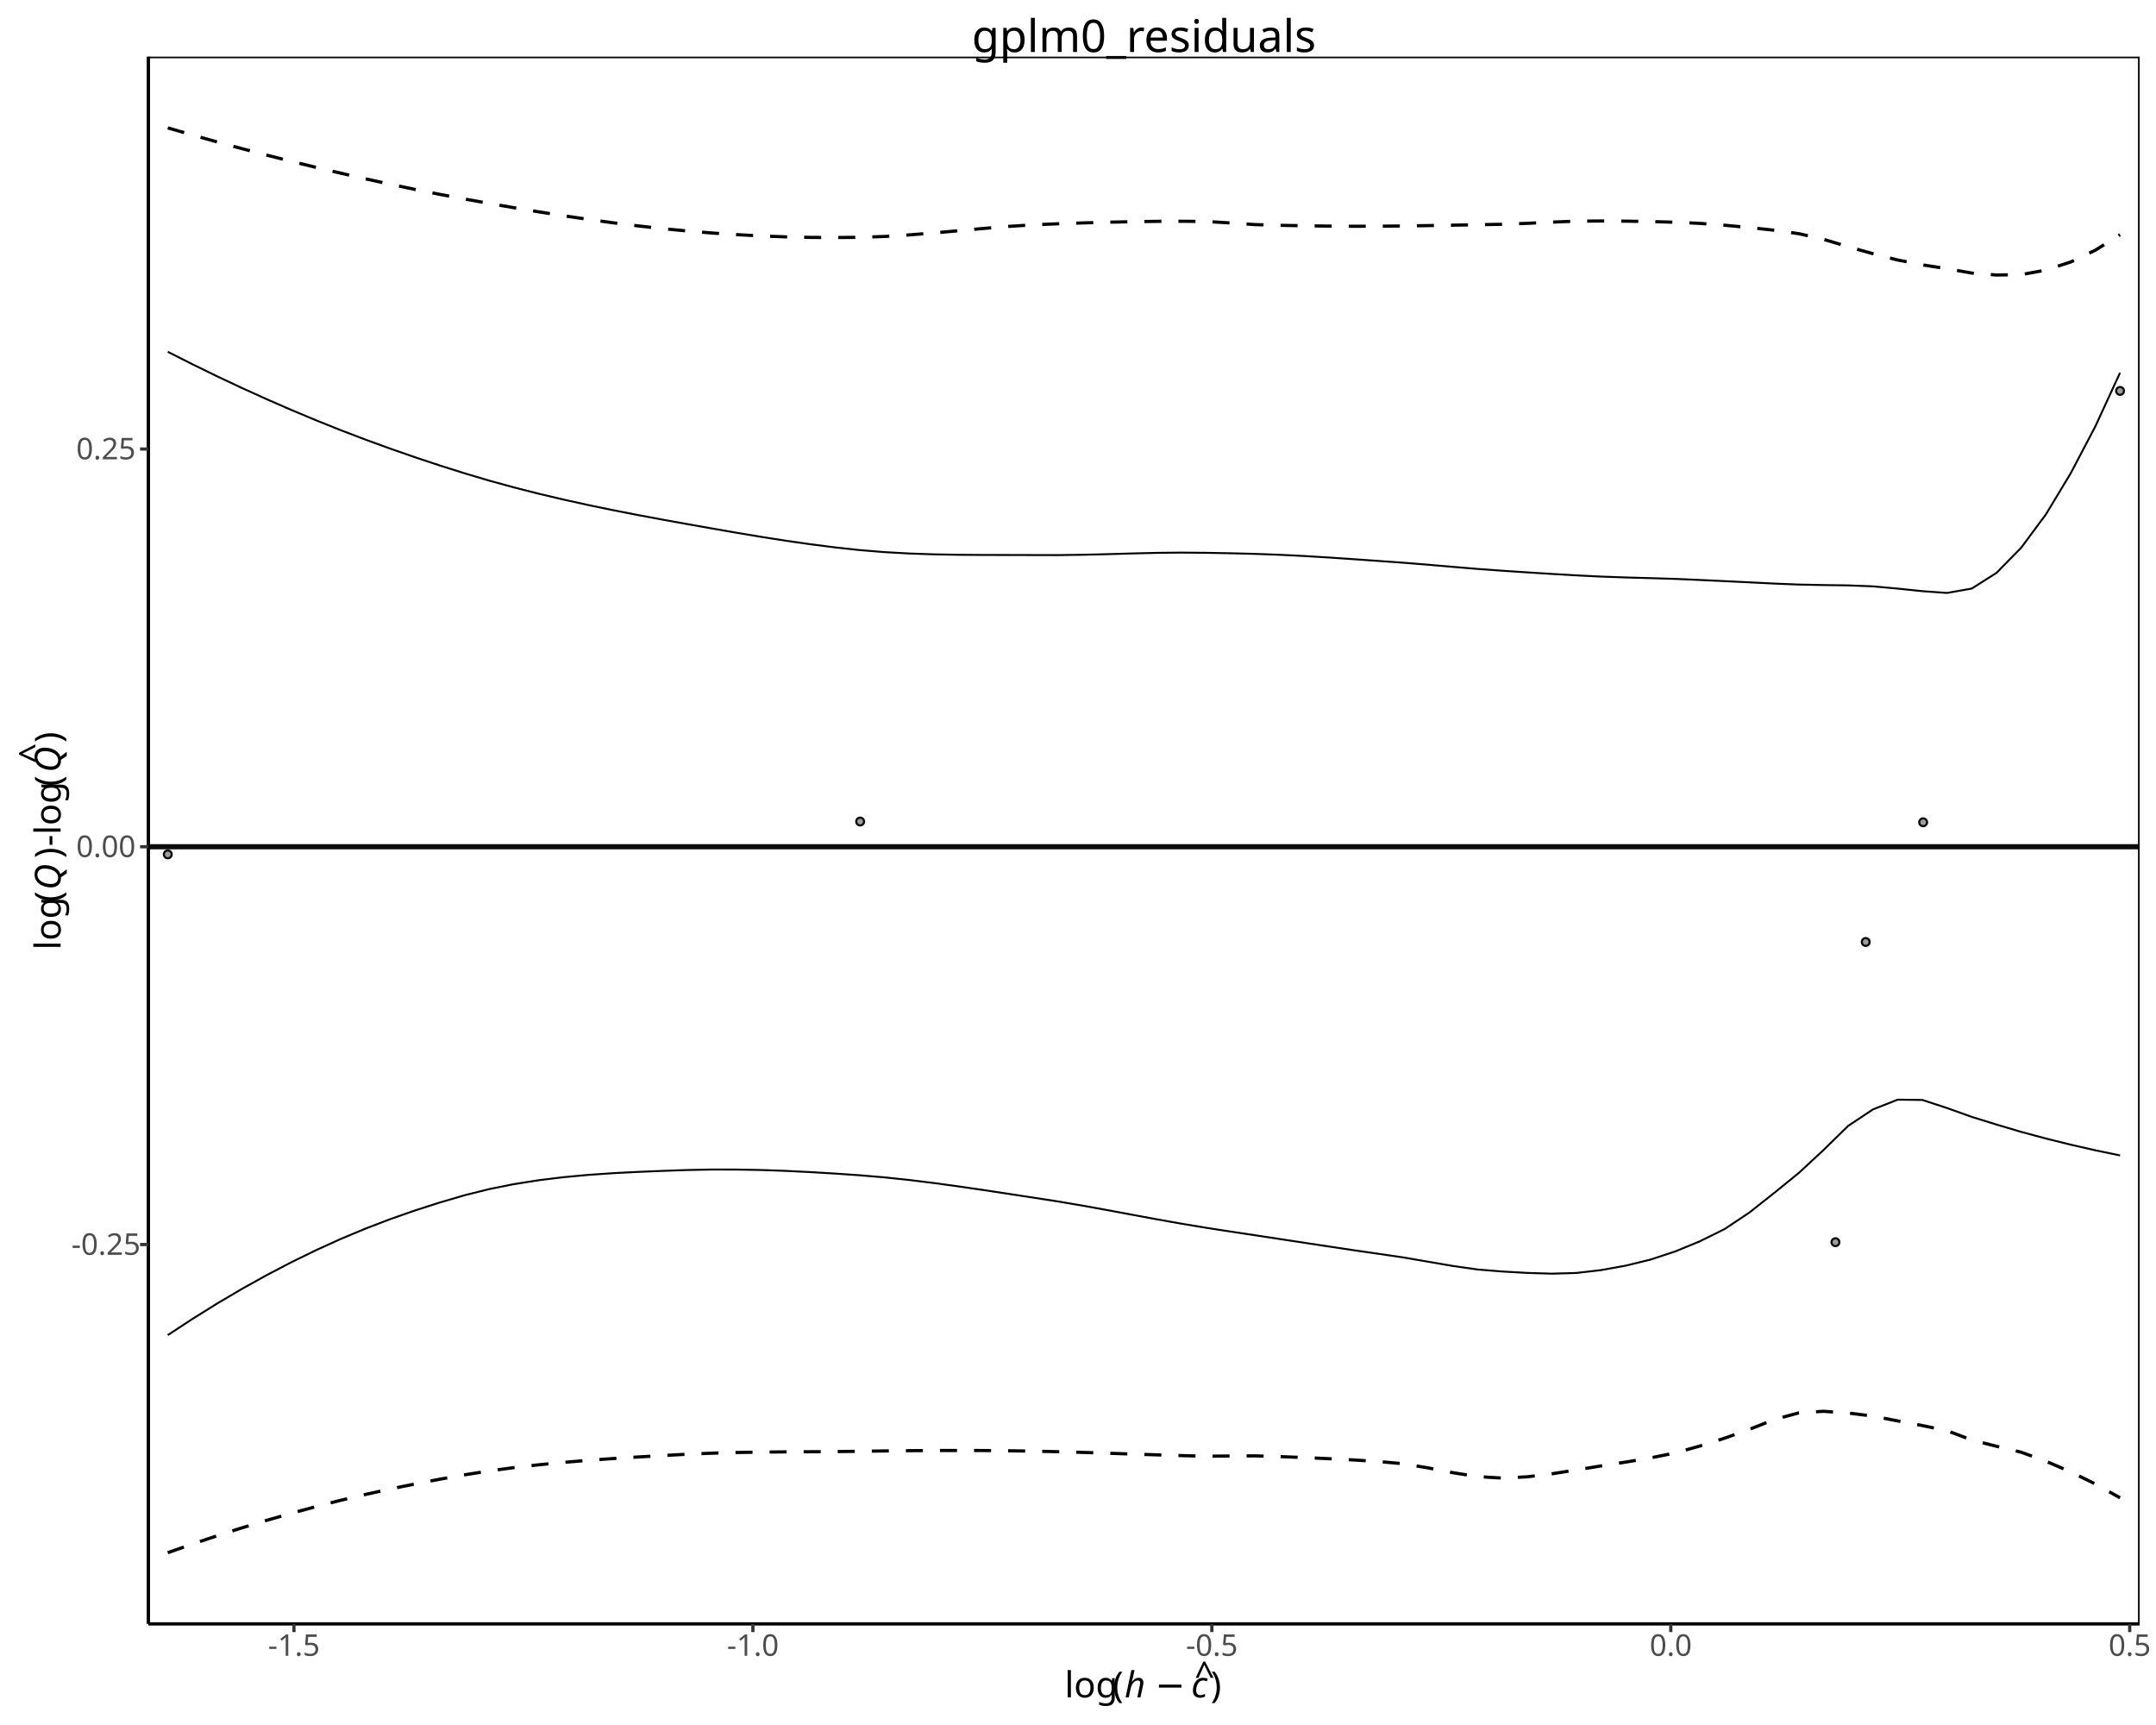
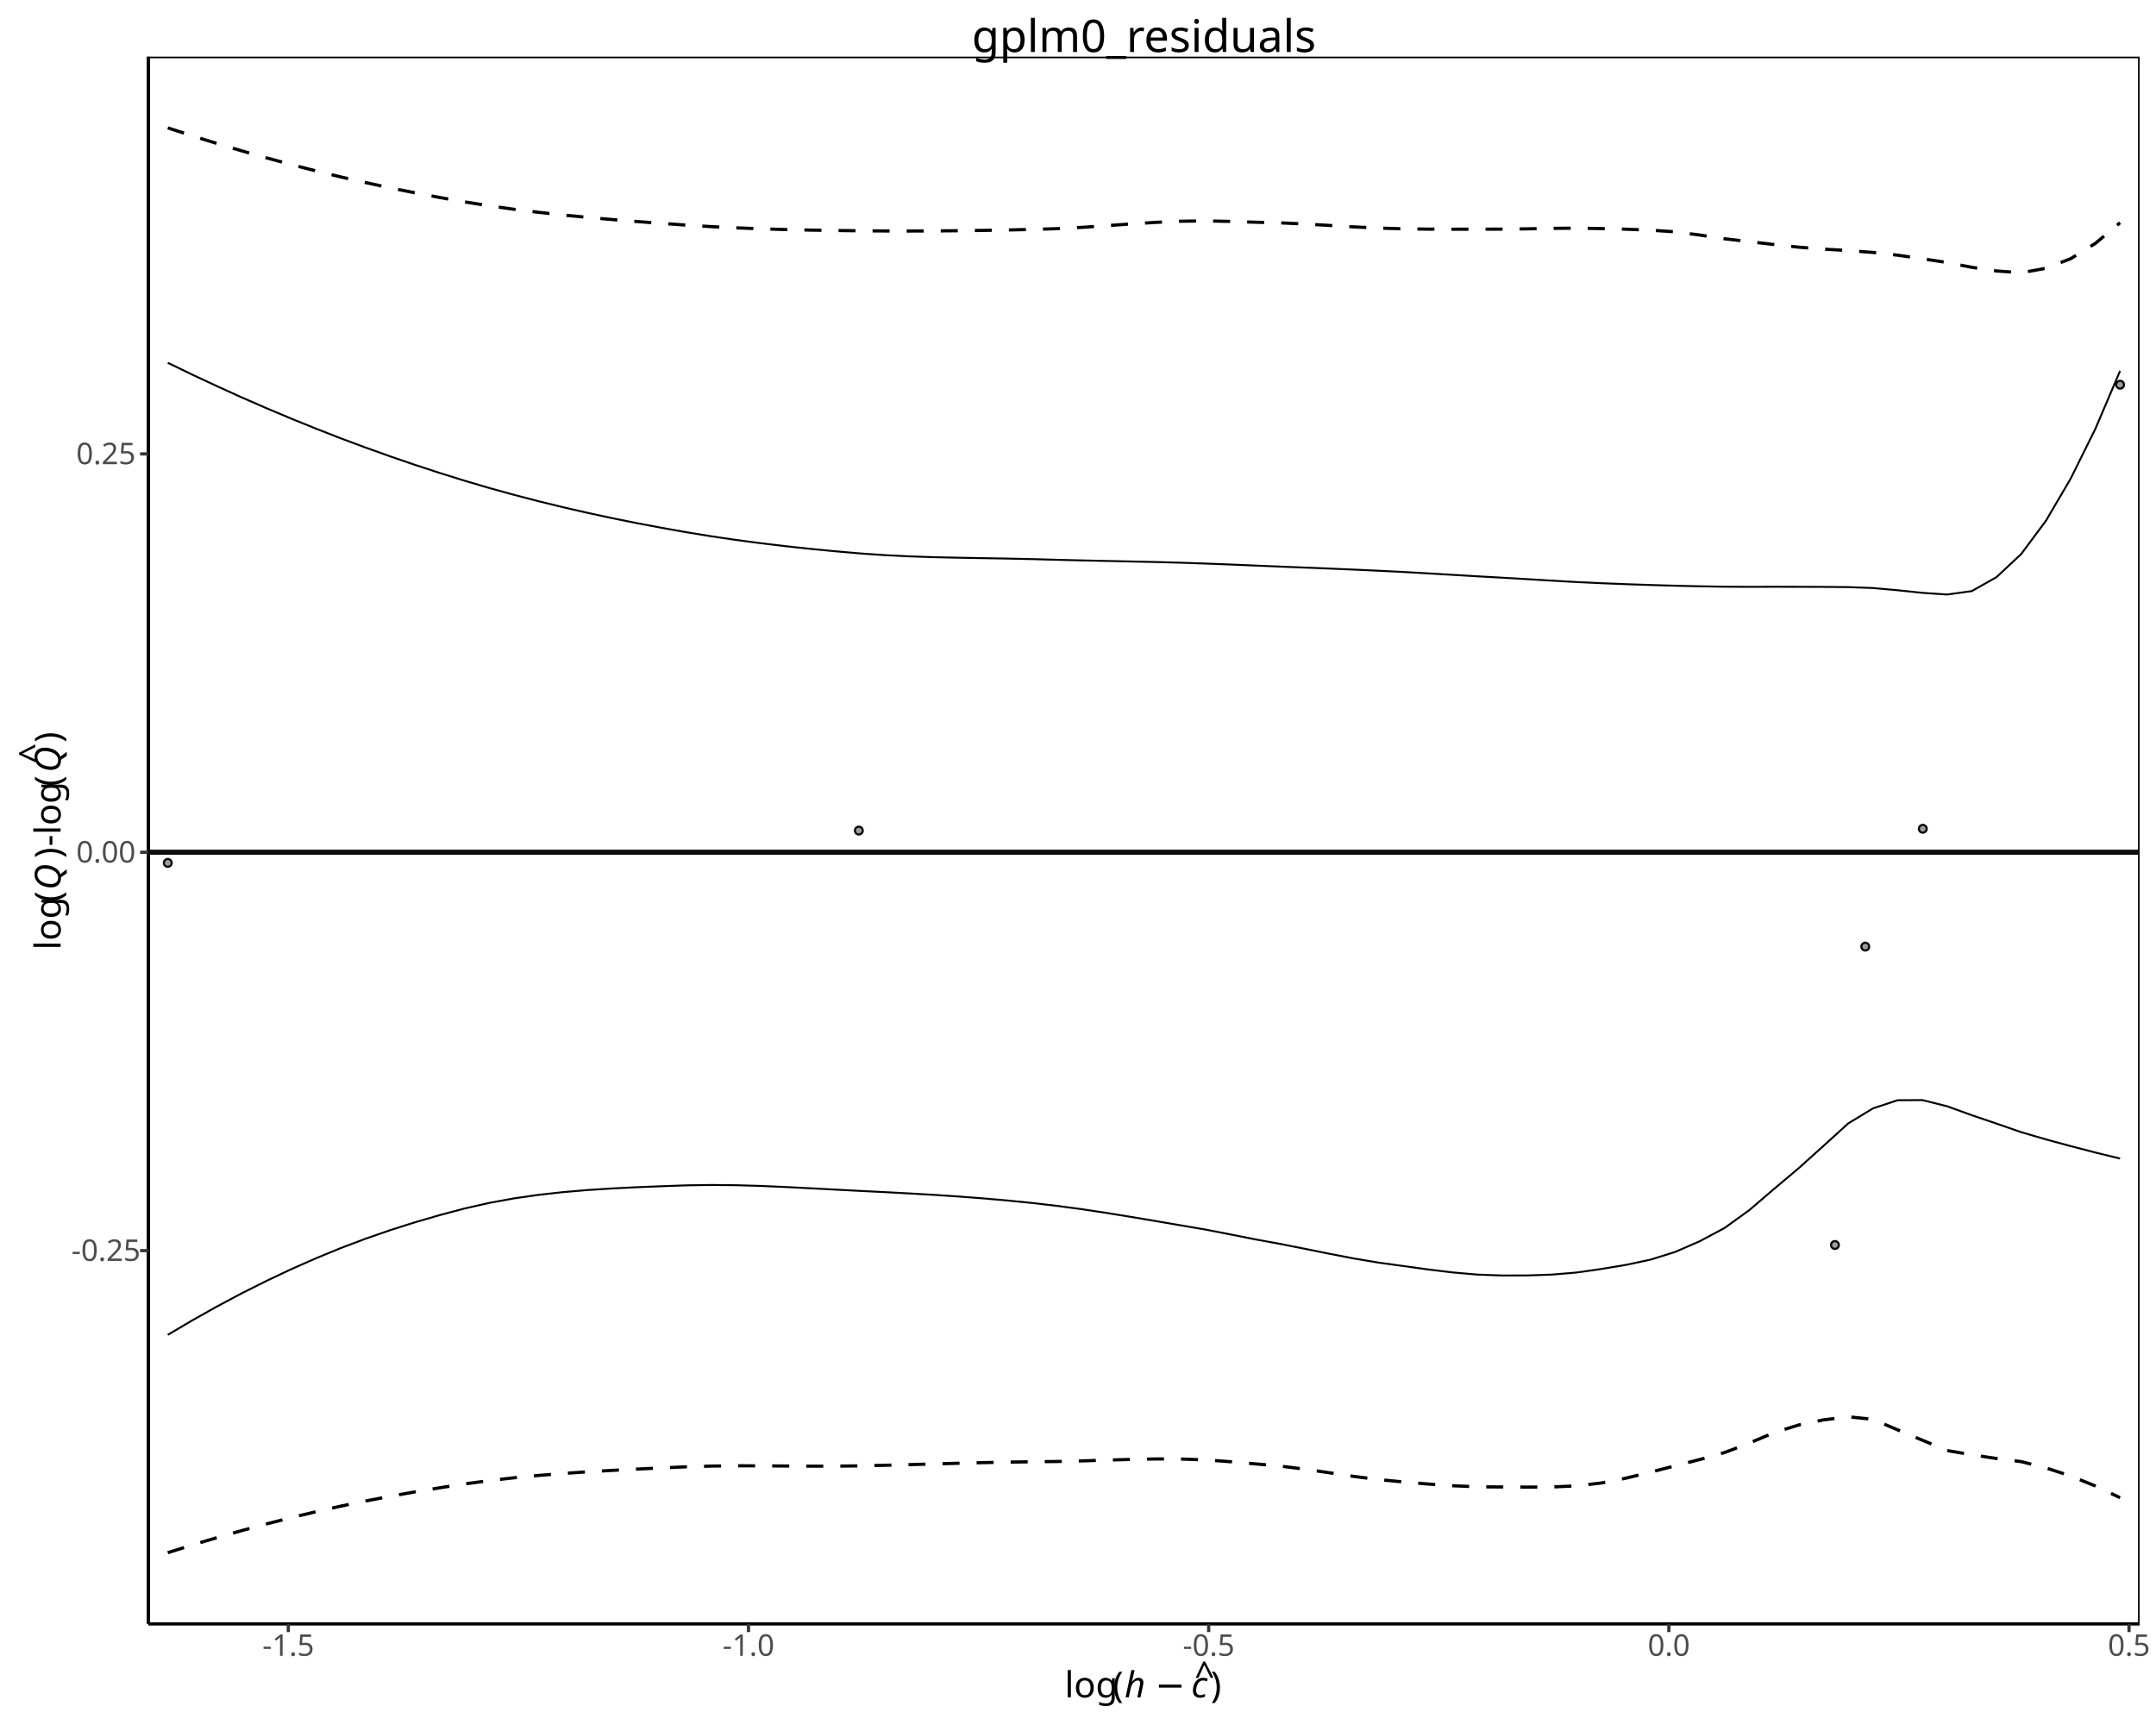
<svg xmlns="http://www.w3.org/2000/svg" class="svglite" data-engine-version="2.0" width="720.00pt" height="576.00pt" viewBox="0 0 720.00 576.00">
  <defs>
    <style type="text/css">
    .svglite line, .svglite polyline, .svglite polygon, .svglite path, .svglite rect, .svglite circle {
      fill: none;
      stroke: #000000;
      stroke-linecap: round;
      stroke-linejoin: round;
      stroke-miterlimit: 10.00;
    }
  </style>
  </defs>
  <rect width="100%" height="100%" style="stroke: none; fill: #FFFFFF;" />
  <defs>
    <clipPath id="cpMC4wMHw3MjAuMDB8MC4wMHw1NzYuMDA=">
      <rect x="0.00" y="0.00" width="720.00" height="576.00" />
    </clipPath>
  </defs>
  <g clip-path="url(#cpMC4wMHw3MjAuMDB8MC4wMHw1NzYuMDA=)">
    <rect x="0" y="0.00" width="720.00" height="576.00" style="stroke-width: 1.07; stroke: #FFFFFF; fill: #FFFFFF;" />
  </g>
  <defs>
    <clipPath id="cpNDkuNTJ8NzE0LjUyfDE4LjkyfDU0Mi4yNA==">
      <rect x="49.52" y="18.92" width="665.01" height="523.33" />
    </clipPath>
  </defs>
  <g clip-path="url(#cpNDkuNTJ8NzE0LjUyfDE4LjkyfDU0Mi4yNA==)">
    <rect x="49.52" y="18.92" width="665.01" height="523.33" style="stroke-width: 1.07; stroke: none; fill: #FFFFFF;" />
-     <line x1="49.52" y1="282.74" x2="714.52" y2="282.74" style="stroke-width: 1.71; stroke: #000000; stroke-opacity: 0.95; stroke-linecap: butt;" />
-     <circle cx="56.03" cy="285.29" r="1.31" style="stroke-width: 0.71; stroke: #000000; stroke-opacity: 0.95; fill: #999999; fill-opacity: 0.95;" />
-     <circle cx="287.25" cy="274.32" r="1.31" style="stroke-width: 0.71; stroke: #000000; stroke-opacity: 0.95; fill: #999999; fill-opacity: 0.95;" />
-     <circle cx="612.95" cy="414.78" r="1.31" style="stroke-width: 0.71; stroke: #000000; stroke-opacity: 0.95; fill: #999999; fill-opacity: 0.95;" />
-     <circle cx="623.06" cy="314.54" r="1.31" style="stroke-width: 0.71; stroke: #000000; stroke-opacity: 0.95; fill: #999999; fill-opacity: 0.95;" />
-     <circle cx="642.24" cy="274.57" r="1.31" style="stroke-width: 0.71; stroke: #000000; stroke-opacity: 0.95; fill: #999999; fill-opacity: 0.95;" />
-     <circle cx="708.00" cy="130.53" r="1.31" style="stroke-width: 0.71; stroke: #000000; stroke-opacity: 0.95; fill: #999999; fill-opacity: 0.95;" />
-     <polyline points="56.03,42.70 64.29,45.09 72.54,47.40 80.79,49.63 89.05,51.79 97.30,53.88 105.55,55.89 113.80,57.83 122.06,59.71 130.31,61.52 138.56,63.25 146.81,64.89 155.07,66.43 163.32,67.92 171.57,69.35 179.83,70.72 188.08,72.02 196.33,73.24 204.58,74.37 212.84,75.40 221.09,76.32 229.34,77.11 237.59,77.79 245.85,78.34 254.10,78.78 262.35,79.09 270.61,79.27 278.86,79.32 287.11,79.24 295.36,78.96 303.62,78.44 311.87,77.78 320.12,77.04 328.37,76.29 336.63,75.61 344.88,75.08 353.13,74.73 361.39,74.44 369.64,74.21 377.89,74.03 386.14,73.91 394.40,73.88 402.65,73.95 410.90,74.44 419.16,75.00 427.41,75.24 435.66,75.39 443.91,75.50 452.17,75.55 460.42,75.53 468.67,75.45 476.92,75.33 485.18,75.19 493.43,75.04 501.68,74.89 509.94,74.58 518.19,74.17 526.44,73.85 534.69,73.79 542.95,73.85 551.20,73.98 559.45,74.21 567.70,74.59 575.96,75.21 584.21,75.98 592.46,76.87 600.72,78.03 608.97,79.91 617.22,82.39 625.47,84.71 633.73,86.82 641.98,88.44 650.23,89.73 658.48,91.18 666.74,91.83 674.99,91.70 683.24,90.18 691.50,87.48 699.75,83.54 708.00,78.38 " style="stroke-width: 1.07; stroke-dasharray: 5.69,5.69; stroke-linecap: butt;" />
-     <polyline points="56.03,518.46 64.29,515.56 72.54,512.80 80.79,510.17 89.05,507.67 97.30,505.30 105.55,503.07 113.80,500.96 122.06,499.01 130.31,497.20 138.56,495.52 146.81,493.94 155.07,492.47 163.32,491.17 171.57,490.06 179.83,489.12 188.08,488.32 196.33,487.63 204.58,487.04 212.84,486.52 221.09,486.04 229.34,485.59 237.59,485.24 245.85,485.01 254.10,484.88 262.35,484.80 270.61,484.75 278.86,484.70 287.11,484.60 295.36,484.49 303.62,484.40 311.87,484.34 320.12,484.33 328.37,484.35 336.63,484.43 344.88,484.55 353.13,484.74 361.39,484.97 369.64,485.24 377.89,485.52 386.14,485.79 394.40,486.04 402.65,486.24 410.90,486.18 419.16,486.13 427.41,486.38 435.66,486.70 443.91,487.08 452.17,487.51 460.42,488.02 468.67,488.77 476.92,490.15 485.18,491.75 493.43,493.05 501.68,493.55 509.94,493.13 518.19,492.13 526.44,490.82 534.69,489.49 542.95,488.20 551.20,486.81 559.45,485.15 567.70,482.84 575.96,480.22 584.21,477.28 592.46,474.02 600.72,471.77 608.97,471.25 617.22,471.83 625.47,472.85 633.73,474.47 641.98,476.02 650.23,477.73 658.48,480.85 666.74,482.93 674.99,484.91 683.24,487.92 691.50,491.47 699.75,495.53 708.00,500.14 " style="stroke-width: 1.07; stroke-dasharray: 5.69,5.69; stroke-linecap: butt;" />
-     <polyline points="56.03,117.47 64.29,121.64 72.54,125.67 80.79,129.55 89.05,133.29 97.30,136.89 105.55,140.34 113.80,143.65 122.06,146.80 130.31,149.80 138.56,152.67 146.81,155.41 155.07,158.02 163.32,160.47 171.57,162.74 179.83,164.84 188.08,166.79 196.33,168.61 204.58,170.32 212.84,171.94 221.09,173.48 229.34,174.97 237.59,176.43 245.85,177.87 254.10,179.25 262.35,180.54 270.61,181.73 278.86,182.78 287.11,183.68 295.36,184.36 303.62,184.82 311.87,185.10 320.12,185.25 328.37,185.31 336.63,185.32 344.88,185.34 353.13,185.36 361.39,185.25 369.64,185.05 377.89,184.81 386.14,184.61 394.40,184.52 402.65,184.59 410.90,184.74 419.16,184.95 427.41,185.25 435.66,185.67 443.91,186.17 452.17,186.73 460.42,187.31 468.67,187.90 476.92,188.57 485.18,189.28 493.43,189.97 501.68,190.57 509.94,191.12 518.19,191.64 526.44,192.12 534.69,192.53 542.95,192.82 551.20,193.05 559.45,193.30 567.70,193.66 575.96,194.05 584.21,194.45 592.46,194.86 600.72,195.19 608.97,195.36 617.22,195.47 625.47,195.79 633.73,196.54 641.98,197.40 650.23,197.99 658.48,196.53 666.74,191.28 674.99,182.88 683.24,171.74 691.50,158.06 699.75,142.36 708.00,124.45 " style="stroke-width: 0.64; stroke-linecap: butt;" />
-     <polyline points="56.03,445.81 64.29,440.39 72.54,435.25 80.79,430.38 89.05,425.79 97.30,421.48 105.55,417.45 113.80,413.70 122.06,410.25 130.31,407.09 138.56,404.20 146.81,401.56 155.07,399.13 163.32,397.07 171.57,395.41 179.83,394.10 188.08,393.09 196.33,392.32 204.58,391.75 212.84,391.32 221.09,390.98 229.34,390.69 237.59,390.52 245.85,390.53 254.10,390.68 262.35,390.97 270.61,391.38 278.86,391.87 287.11,392.44 295.36,393.14 303.62,394.01 311.87,395.03 320.12,396.16 328.37,397.36 336.63,398.61 344.88,399.88 353.13,401.15 361.39,402.55 369.64,404.04 377.89,405.58 386.14,407.11 394.40,408.58 402.65,409.95 410.90,411.23 419.16,412.47 427.41,413.73 435.66,414.99 443.91,416.24 452.17,417.48 460.42,418.67 468.67,419.88 476.92,421.30 485.18,422.72 493.43,423.90 501.68,424.57 509.94,425.04 518.19,425.29 526.44,425.06 534.69,424.10 542.95,422.61 551.20,420.59 559.45,417.87 567.70,414.47 575.96,410.38 584.21,404.89 592.46,398.36 600.72,391.66 608.97,384.00 617.22,375.93 625.47,370.45 633.73,367.19 641.98,367.29 650.23,369.99 658.48,372.95 666.74,375.50 674.99,377.96 683.24,380.17 691.50,382.22 699.75,384.10 708.00,385.82 " style="stroke-width: 0.64; stroke-linecap: butt;" />
+     <line x1="49.52" y1="284.58" x2="714.52" y2="284.58" style="stroke-width: 1.71; stroke: #000000; stroke-opacity: 0.95; stroke-linecap: butt;" />
+     <circle cx="56.03" cy="288.13" r="1.31" style="stroke-width: 0.71; stroke: #000000; stroke-opacity: 0.95; fill: #999999; fill-opacity: 0.95;" />
+     <circle cx="286.81" cy="277.34" r="1.31" style="stroke-width: 0.71; stroke: #000000; stroke-opacity: 0.95; fill: #999999; fill-opacity: 0.95;" />
+     <circle cx="612.78" cy="415.72" r="1.31" style="stroke-width: 0.71; stroke: #000000; stroke-opacity: 0.95; fill: #999999; fill-opacity: 0.95;" />
+     <circle cx="622.91" cy="316.08" r="1.31" style="stroke-width: 0.71; stroke: #000000; stroke-opacity: 0.95; fill: #999999; fill-opacity: 0.95;" />
+     <circle cx="642.12" cy="276.74" r="1.31" style="stroke-width: 0.71; stroke: #000000; stroke-opacity: 0.95; fill: #999999; fill-opacity: 0.95;" />
+     <circle cx="708.00" cy="128.46" r="1.31" style="stroke-width: 0.71; stroke: #000000; stroke-opacity: 0.95; fill: #999999; fill-opacity: 0.95;" />
+     <polyline points="56.03,42.70 64.29,45.38 72.54,47.94 80.79,50.39 89.05,52.73 97.30,54.96 105.55,57.08 113.80,59.08 122.06,60.96 130.31,62.73 138.56,64.38 146.81,65.94 155.07,67.40 163.32,68.71 171.57,69.87 179.83,70.89 188.08,71.80 196.33,72.60 204.58,73.32 212.84,73.98 221.09,74.60 229.34,75.18 237.59,75.68 245.85,76.08 254.10,76.40 262.35,76.65 270.61,76.83 278.86,76.96 287.11,77.06 295.36,77.12 303.62,77.14 311.87,77.11 320.12,77.04 328.37,76.93 336.63,76.79 344.88,76.60 353.13,76.35 361.39,75.91 369.64,75.35 377.89,74.76 386.14,74.24 394.40,73.87 402.65,73.76 410.90,73.93 419.16,74.20 427.41,74.41 435.66,74.79 443.91,75.27 452.17,75.76 460.42,76.16 468.67,76.40 476.92,76.51 485.18,76.54 493.43,76.53 501.68,76.51 509.94,76.41 518.19,76.25 526.44,76.19 534.69,76.32 542.95,76.53 551.20,76.86 559.45,77.41 567.70,78.49 575.96,79.73 584.21,80.69 592.46,81.65 600.72,82.54 608.97,83.18 617.22,83.67 625.47,84.29 633.73,85.21 641.98,86.40 650.23,87.66 658.48,89.26 666.74,90.47 674.99,91.08 683.24,89.58 691.50,86.38 699.75,81.27 708.00,74.38 " style="stroke-width: 1.07; stroke-dasharray: 5.69,5.69; stroke-linecap: butt;" />
+     <polyline points="56.03,518.46 64.29,515.87 72.54,513.41 80.79,511.07 89.05,508.85 97.30,506.75 105.55,504.77 113.80,502.92 122.06,501.21 130.31,499.63 138.56,498.16 146.81,496.80 155.07,495.52 163.32,494.41 171.57,493.46 179.83,492.67 188.08,492.01 196.33,491.45 204.58,490.97 212.84,490.54 221.09,490.15 229.34,489.78 237.59,489.54 245.85,489.45 254.10,489.46 262.35,489.52 270.61,489.57 278.86,489.57 287.11,489.47 295.36,489.28 303.62,489.06 311.87,488.83 320.12,488.60 328.37,488.39 336.63,488.22 344.88,488.10 353.13,488.01 361.39,487.81 369.64,487.55 377.89,487.31 386.14,487.16 394.40,487.19 402.65,487.48 410.90,488.08 419.16,488.80 427.41,489.53 435.66,490.56 443.91,491.77 452.17,493.00 460.42,494.05 468.67,494.84 476.92,495.54 485.18,496.11 493.43,496.46 501.68,496.52 509.94,496.56 518.19,496.52 526.44,496.15 534.69,495.20 542.95,493.59 551.20,491.57 559.45,489.45 567.70,487.34 575.96,485.01 584.21,481.86 592.46,478.37 600.72,475.81 608.97,474.11 617.22,473.08 625.47,473.93 633.73,477.46 641.98,480.90 650.23,484.36 658.48,485.76 666.74,487.01 674.99,488.06 683.24,490.14 691.50,492.85 699.75,496.18 708.00,500.10 " style="stroke-width: 1.07; stroke-dasharray: 5.69,5.69; stroke-linecap: butt;" />
+     <polyline points="56.03,121.14 64.29,125.13 72.54,128.99 80.79,132.73 89.05,136.33 97.30,139.80 105.55,143.14 113.80,146.36 122.06,149.44 130.31,152.39 138.56,155.22 146.81,157.92 155.07,160.49 163.32,162.93 171.57,165.21 179.83,167.36 188.08,169.38 196.33,171.27 204.58,173.05 212.84,174.71 221.09,176.27 229.34,177.74 237.59,179.08 245.85,180.30 254.10,181.39 262.35,182.38 270.61,183.27 278.86,184.07 287.11,184.79 295.36,185.36 303.62,185.77 311.87,186.05 320.12,186.23 328.37,186.38 336.63,186.52 344.88,186.70 353.13,186.93 361.39,187.13 369.64,187.31 377.89,187.49 386.14,187.67 394.40,187.90 402.65,188.18 410.90,188.50 419.16,188.85 427.41,189.19 435.66,189.52 443.91,189.85 452.17,190.20 460.42,190.58 468.67,190.99 476.92,191.46 485.18,191.95 493.43,192.44 501.68,192.90 509.94,193.38 518.19,193.88 526.44,194.35 534.69,194.73 542.95,195.06 551.20,195.34 559.45,195.58 567.70,195.77 575.96,195.91 584.21,195.95 592.46,195.93 600.72,195.94 608.97,195.97 617.22,196.05 625.47,196.35 633.73,197.09 641.98,197.96 650.23,198.52 658.48,197.38 666.74,192.71 674.99,184.99 683.24,173.89 691.50,159.83 699.75,143.20 708.00,123.85 " style="stroke-width: 0.64; stroke-linecap: butt;" />
+     <polyline points="56.03,445.72 64.29,440.84 72.54,436.21 80.79,431.82 89.05,427.68 97.30,423.78 105.55,420.14 113.80,416.75 122.06,413.63 130.31,410.77 138.56,408.15 146.81,405.75 155.07,403.55 163.32,401.68 171.57,400.17 179.83,398.98 188.08,398.06 196.33,397.36 204.58,396.83 212.84,396.42 221.09,396.09 229.34,395.80 237.59,395.68 245.85,395.76 254.10,396.00 262.35,396.36 270.61,396.78 278.86,397.22 287.11,397.65 295.36,398.06 303.62,398.50 311.87,398.98 320.12,399.53 328.37,400.16 336.63,400.88 344.88,401.71 353.13,402.67 361.39,403.78 369.64,405.03 377.89,406.37 386.14,407.76 394.40,409.17 402.65,410.58 410.90,412.19 419.16,413.83 427.41,415.34 435.66,416.97 443.91,418.64 452.17,420.23 460.42,421.61 468.67,422.75 476.92,423.89 485.18,424.89 493.43,425.61 501.68,425.90 509.94,425.89 518.19,425.61 526.44,424.92 534.69,423.74 542.95,422.37 551.20,420.61 559.45,418.03 567.70,414.43 575.96,410.02 584.21,404.05 592.46,396.99 600.72,390.04 608.97,382.61 617.22,375.12 625.47,370.11 633.73,367.38 641.98,367.33 650.23,369.39 658.48,372.38 666.74,375.19 674.99,378.05 683.24,380.46 691.50,382.70 699.75,384.84 708.00,386.86 " style="stroke-width: 0.64; stroke-linecap: butt;" />
    <rect x="49.52" y="18.92" width="665.01" height="523.33" style="stroke-width: 1.07;" />
  </g>
  <g clip-path="url(#cpMC4wMHw3MjAuMDB8MC4wMHw1NzYuMDA=)">
    <polyline points="49.52,542.24 49.52,18.92 " style="stroke-width: 1.07; stroke-linecap: butt;" />
-     <text x="35.38" y="419.00" text-anchor="middle" style="font-size: 10.00px; fill: #4D4D4D; font-family: sans;" textLength="22.79px" lengthAdjust="spacingAndGlyphs">-0.25</text>
-     <text x="35.38" y="286.18" text-anchor="middle" style="font-size: 10.00px; fill: #4D4D4D; font-family: sans;" textLength="19.46px" lengthAdjust="spacingAndGlyphs">0.00</text>
-     <text x="35.38" y="153.37" text-anchor="middle" style="font-size: 10.00px; fill: #4D4D4D; font-family: sans;" textLength="19.46px" lengthAdjust="spacingAndGlyphs">0.25</text>
-     <polyline points="46.78,415.56 49.52,415.56 " style="stroke-width: 1.07; stroke: #333333; stroke-linecap: butt;" />
-     <polyline points="46.78,282.74 49.52,282.74 " style="stroke-width: 1.07; stroke: #333333; stroke-linecap: butt;" />
-     <polyline points="46.78,149.93 49.52,149.93 " style="stroke-width: 1.07; stroke: #333333; stroke-linecap: butt;" />
+     <text x="35.38" y="421.04" text-anchor="middle" style="font-size: 10.00px; fill: #4D4D4D; font-family: sans;" textLength="22.79px" lengthAdjust="spacingAndGlyphs">-0.25</text>
+     <text x="35.38" y="288.02" text-anchor="middle" style="font-size: 10.00px; fill: #4D4D4D; font-family: sans;" textLength="19.46px" lengthAdjust="spacingAndGlyphs">0.00</text>
+     <text x="35.38" y="155.00" text-anchor="middle" style="font-size: 10.00px; fill: #4D4D4D; font-family: sans;" textLength="19.46px" lengthAdjust="spacingAndGlyphs">0.25</text>
+     <polyline points="46.78,417.60 49.52,417.60 " style="stroke-width: 1.07; stroke: #333333; stroke-linecap: butt;" />
+     <polyline points="46.78,284.58 49.52,284.58 " style="stroke-width: 1.07; stroke: #333333; stroke-linecap: butt;" />
+     <polyline points="46.78,151.56 49.52,151.56 " style="stroke-width: 1.07; stroke: #333333; stroke-linecap: butt;" />
    <polyline points="49.52,542.24 714.52,542.24 " style="stroke-width: 1.07; stroke-linecap: butt;" />
-     <polyline points="98.17,544.98 98.17,542.24 " style="stroke-width: 1.07; stroke: #333333; stroke-linecap: butt;" />
-     <polyline points="251.43,544.98 251.43,542.24 " style="stroke-width: 1.07; stroke: #333333; stroke-linecap: butt;" />
-     <polyline points="404.70,544.98 404.70,542.24 " style="stroke-width: 1.07; stroke: #333333; stroke-linecap: butt;" />
-     <polyline points="557.96,544.98 557.96,542.24 " style="stroke-width: 1.07; stroke: #333333; stroke-linecap: butt;" />
-     <polyline points="711.22,544.98 711.22,542.24 " style="stroke-width: 1.07; stroke: #333333; stroke-linecap: butt;" />
-     <text x="98.17" y="552.90" text-anchor="middle" style="font-size: 10.00px; fill: #4D4D4D; font-family: sans;" textLength="17.23px" lengthAdjust="spacingAndGlyphs">-1.5</text>
-     <text x="251.43" y="552.90" text-anchor="middle" style="font-size: 10.00px; fill: #4D4D4D; font-family: sans;" textLength="17.23px" lengthAdjust="spacingAndGlyphs">-1.0</text>
-     <text x="404.70" y="552.90" text-anchor="middle" style="font-size: 10.00px; fill: #4D4D4D; font-family: sans;" textLength="17.23px" lengthAdjust="spacingAndGlyphs">-0.5</text>
-     <text x="557.96" y="552.90" text-anchor="middle" style="font-size: 10.00px; fill: #4D4D4D; font-family: sans;" textLength="13.90px" lengthAdjust="spacingAndGlyphs">0.0</text>
-     <text x="711.22" y="552.90" text-anchor="middle" style="font-size: 10.00px; fill: #4D4D4D; font-family: sans;" textLength="13.90px" lengthAdjust="spacingAndGlyphs">0.5</text>
+     <polyline points="96.28,544.98 96.28,542.24 " style="stroke-width: 1.07; stroke: #333333; stroke-linecap: butt;" />
+     <polyline points="249.96,544.98 249.96,542.24 " style="stroke-width: 1.07; stroke: #333333; stroke-linecap: butt;" />
+     <polyline points="403.64,544.98 403.64,542.24 " style="stroke-width: 1.07; stroke: #333333; stroke-linecap: butt;" />
+     <polyline points="557.32,544.98 557.32,542.24 " style="stroke-width: 1.07; stroke: #333333; stroke-linecap: butt;" />
+     <polyline points="710.99,544.98 710.99,542.24 " style="stroke-width: 1.07; stroke: #333333; stroke-linecap: butt;" />
+     <text x="96.28" y="552.90" text-anchor="middle" style="font-size: 10.00px; fill: #4D4D4D; font-family: sans;" textLength="17.23px" lengthAdjust="spacingAndGlyphs">-1.5</text>
+     <text x="249.96" y="552.90" text-anchor="middle" style="font-size: 10.00px; fill: #4D4D4D; font-family: sans;" textLength="17.23px" lengthAdjust="spacingAndGlyphs">-1.0</text>
+     <text x="403.64" y="552.90" text-anchor="middle" style="font-size: 10.00px; fill: #4D4D4D; font-family: sans;" textLength="17.23px" lengthAdjust="spacingAndGlyphs">-0.5</text>
+     <text x="557.32" y="552.90" text-anchor="middle" style="font-size: 10.00px; fill: #4D4D4D; font-family: sans;" textLength="13.90px" lengthAdjust="spacingAndGlyphs">0.0</text>
+     <text x="710.99" y="552.90" text-anchor="middle" style="font-size: 10.00px; fill: #4D4D4D; font-family: sans;" textLength="13.90px" lengthAdjust="spacingAndGlyphs">0.5</text>
    <text x="355.55" y="566.78" style="font-size: 12.00px; font-family: sans;" textLength="16.01px" lengthAdjust="spacingAndGlyphs">log</text>
    <text x="371.57" y="566.78" style="font-size: 12.00px; font-family: sans;" textLength="4.00px" lengthAdjust="spacingAndGlyphs">(</text>
    <text x="375.56" y="566.78" style="font-size: 12.00px; font-style: italic; font-family: sans;" textLength="6.67px" lengthAdjust="spacingAndGlyphs">h</text>
    <text x="385.76" y="566.78" style="font-size: 12.00px; font-family: sans;" textLength="9.32px" lengthAdjust="spacingAndGlyphs">−</text>
    <text x="397.80" y="566.78" style="font-size: 12.00px; font-style: italic; font-family: sans;" textLength="6.00px" lengthAdjust="spacingAndGlyphs">c</text>
    <text x="398.85" y="563.45" style="font-size: 12.00px; font-style: italic; font-family: sans;" textLength="5.63px" lengthAdjust="spacingAndGlyphs">^</text>
    <text x="404.28" y="566.78" style="font-size: 12.00px; font-family: sans;" textLength="4.00px" lengthAdjust="spacingAndGlyphs">)</text>
    <text transform="translate(20.24,317.18) rotate(-90)" style="font-size: 12.00px; font-family: sans;" textLength="16.01px" lengthAdjust="spacingAndGlyphs">log</text>
    <text transform="translate(20.24,301.17) rotate(-90)" style="font-size: 12.00px; font-family: sans;" textLength="4.00px" lengthAdjust="spacingAndGlyphs">(</text>
    <text transform="translate(20.24,297.17) rotate(-90)" style="font-size: 12.00px; font-style: italic; font-family: sans;" textLength="9.34px" lengthAdjust="spacingAndGlyphs">Q</text>
    <text transform="translate(20.24,286.57) rotate(-90)" style="font-size: 12.00px; font-family: sans;" textLength="4.00px" lengthAdjust="spacingAndGlyphs">)</text>
    <text transform="translate(20.24,282.58) rotate(-90)" style="font-size: 12.00px; font-family: sans;" textLength="20.01px" lengthAdjust="spacingAndGlyphs">-log</text>
    <text transform="translate(20.24,262.57) rotate(-90)" style="font-size: 12.00px; font-family: sans;" textLength="4.00px" lengthAdjust="spacingAndGlyphs">(</text>
    <text transform="translate(20.24,257.94) rotate(-90)" style="font-size: 12.00px; font-style: italic; font-family: sans;" textLength="9.34px" lengthAdjust="spacingAndGlyphs">Q</text>
    <text transform="translate(14.98,254.96) rotate(-90)" style="font-size: 12.00px; font-style: italic; font-family: sans;" textLength="5.63px" lengthAdjust="spacingAndGlyphs">^</text>
    <text transform="translate(20.24,247.98) rotate(-90)" style="font-size: 12.00px; font-family: sans;" textLength="4.00px" lengthAdjust="spacingAndGlyphs">)</text>
    <text x="382.02" y="17.36" text-anchor="middle" style="font-size: 15.00px; font-family: sans;" textLength="109.24px" lengthAdjust="spacingAndGlyphs">gplm0_residuals</text>
  </g>
</svg>
